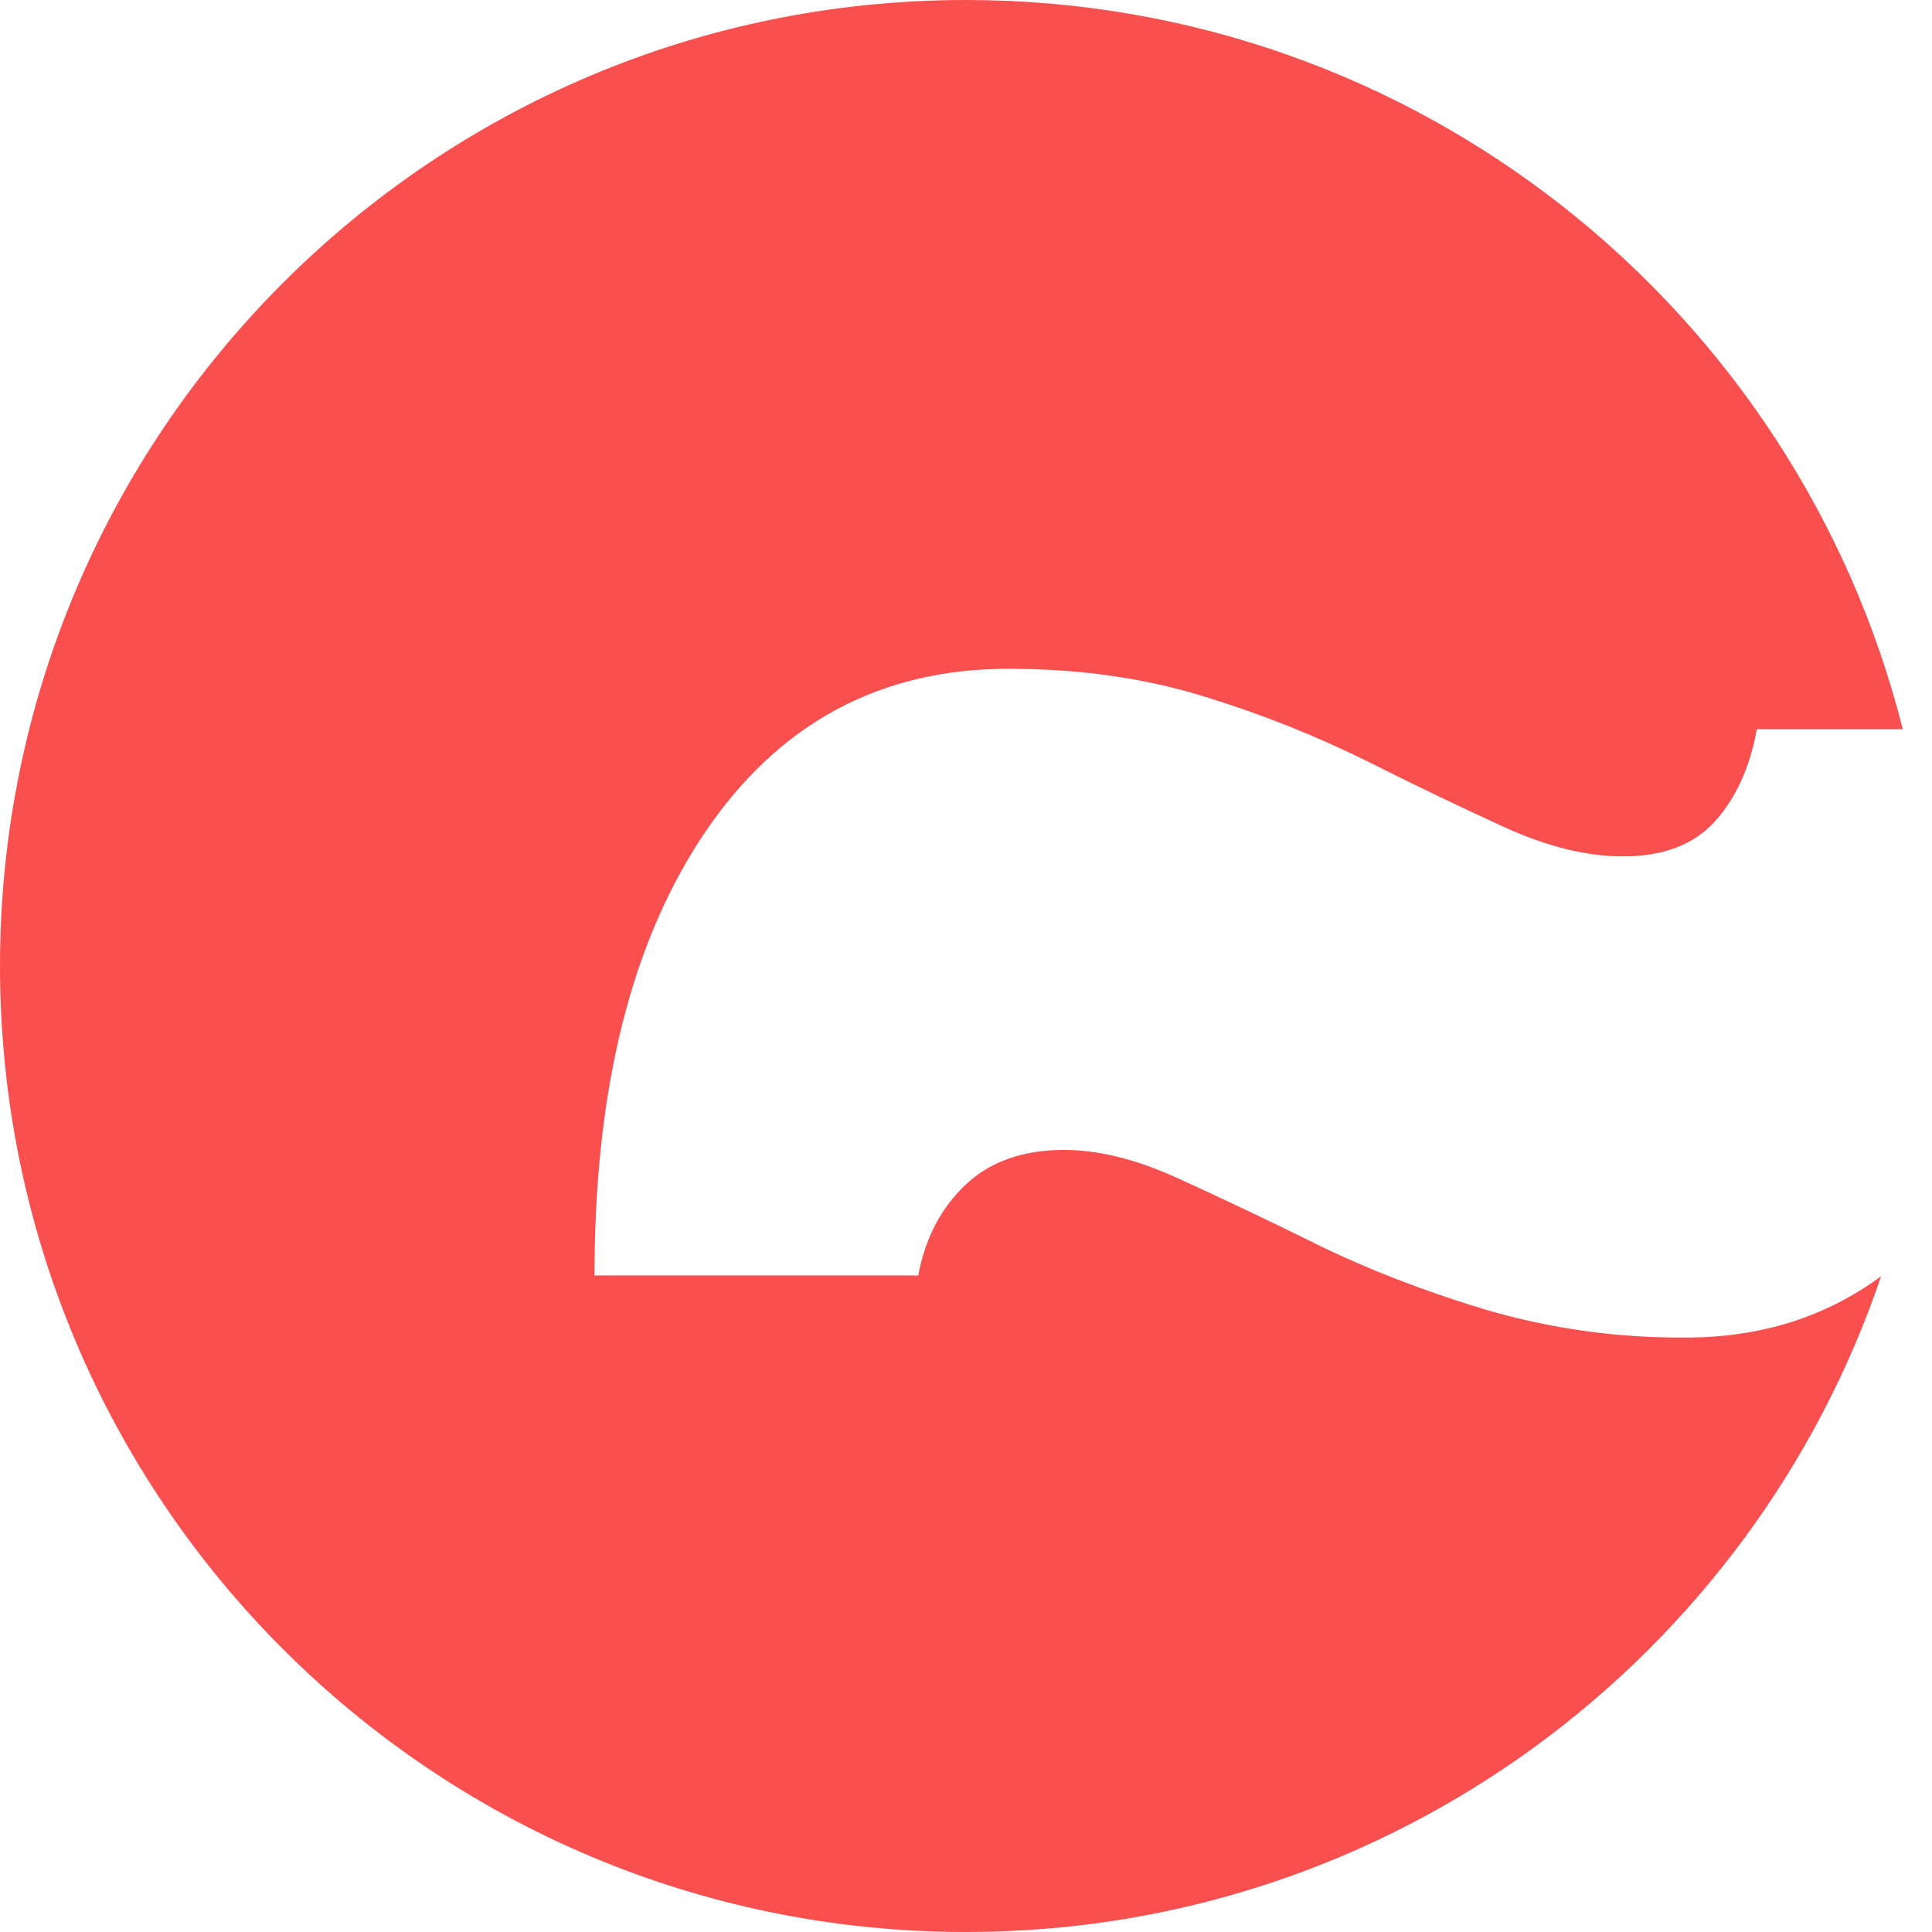
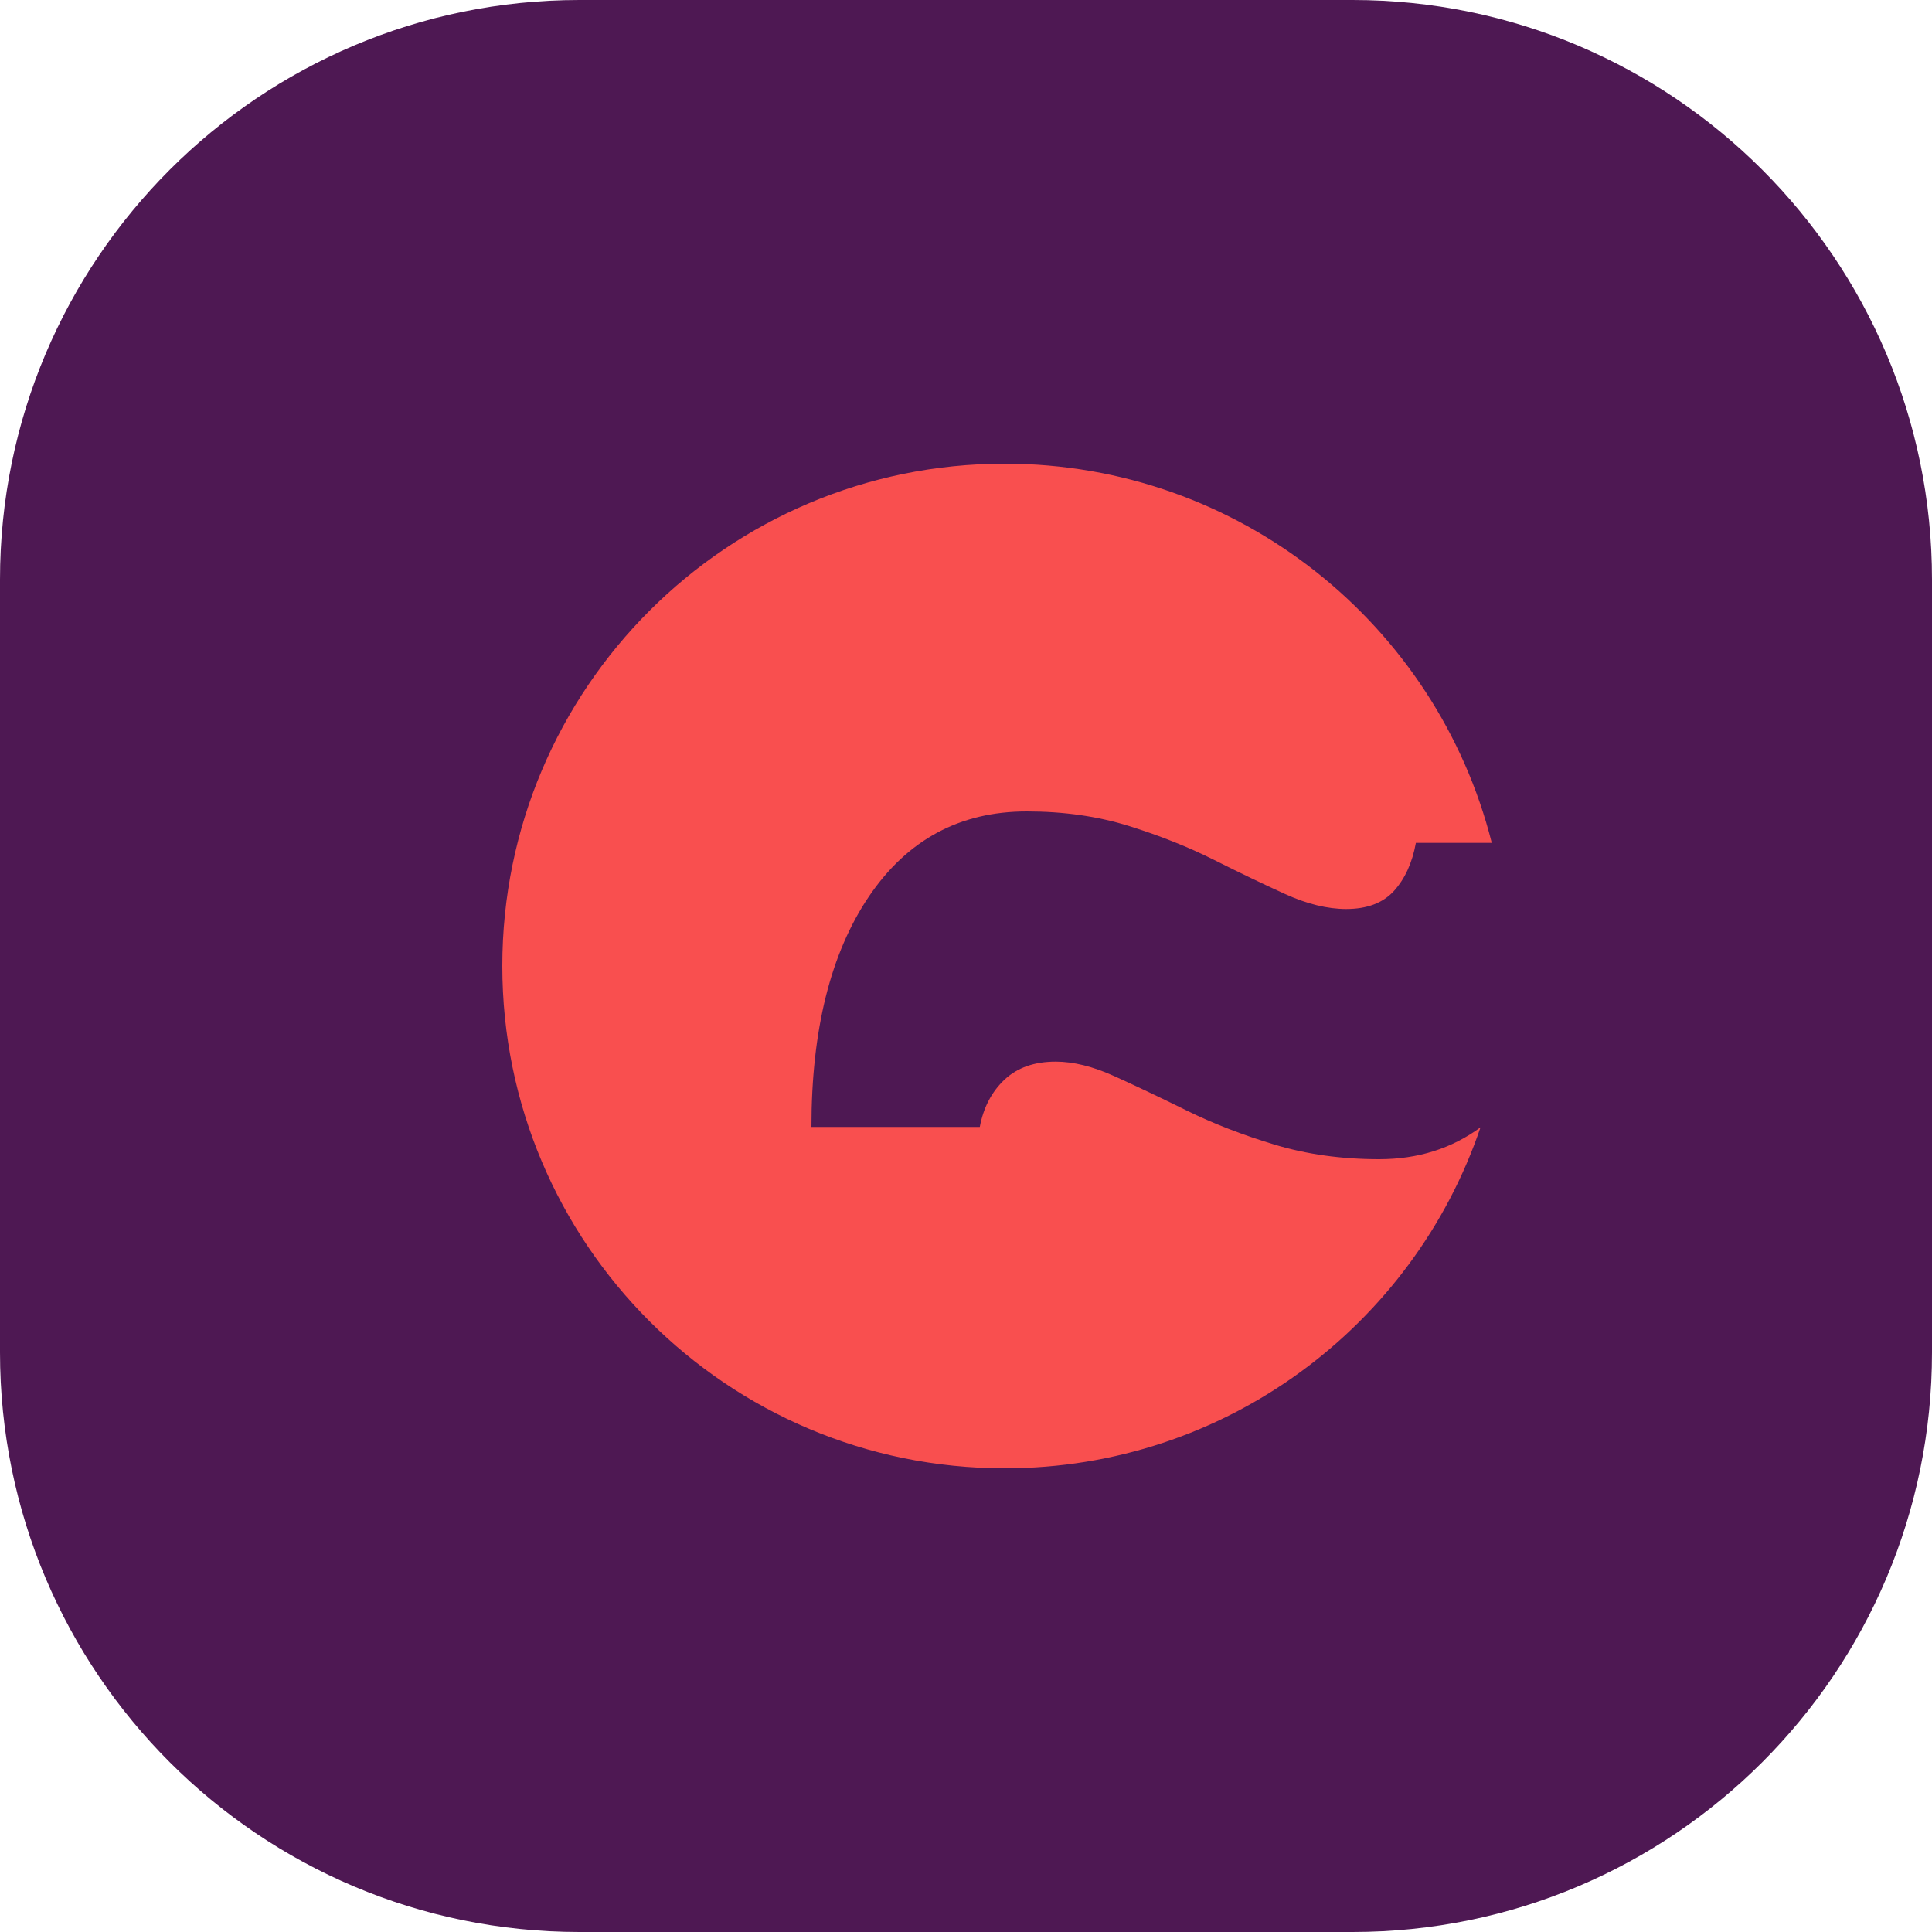
- <svg xmlns="http://www.w3.org/2000/svg" width="26" height="26">
-   <path fill="#F94F4F" fill-rule="evenodd" d="M13 0c6.08 0 11.186 4.175 12.607 9.814h-1.964c-.094.516-.283.93-.567 1.243-.284.312-.696.468-1.236.468-.486 0-1.013-.13-1.58-.387a52.835 52.835 0 01-1.845-.886 14.576 14.576 0 00-2.198-.875C15.413 9.126 14.532 9 13.572 9c-1.729 0-3.09.733-4.083 2.2-.937 1.384-1.432 3.234-1.484 5.551L8 17.165h4.357c.094-.502.307-.91.638-1.222.33-.312.773-.468 1.327-.468.46 0 .966.126 1.52.377a65.15 65.15 0 011.864.886c.69.339 1.449.634 2.28.885A9.31 9.31 0 0022.69 18c1.004 0 1.879-.275 2.625-.825C23.577 22.305 18.72 26 13 26 5.82 26 0 20.18 0 13S5.82 0 13 0z" />
+ <svg xmlns="http://www.w3.org/2000/svg" width="50" height="50" viewBox="0 0 50 50" fill="none">
+   <rect width="50" height="50" rx="15" fill="#4E1853" />
+   <path fill-rule="evenodd" clip-rule="evenodd" d="M38.607 21.814H36.643C36.549 22.33 36.36 22.744 36.076 23.057C35.792 23.369 35.38 23.525 34.84 23.525C34.354 23.525 33.827 23.396 33.259 23.138C32.692 22.88 32.077 22.585 31.415 22.252C30.753 21.92 30.021 21.628 29.217 21.377C28.413 21.126 27.532 21 26.572 21C24.843 21 23.482 21.733 22.489 23.199C21.497 24.665 21 26.654 21 29.165H25.357C25.451 28.663 25.664 28.256 25.995 27.943C26.326 27.631 26.768 27.475 27.322 27.475C27.782 27.475 28.288 27.601 28.842 27.852C29.396 28.103 30.017 28.398 30.706 28.738C31.395 29.077 32.155 29.372 32.986 29.623C33.817 29.874 34.718 30 35.691 30C36.694 30 37.569 29.725 38.315 29.176C36.575 34.307 31.719 38 26 38C18.82 38 13 32.18 13 25C13 17.82 18.82 12 26 12C32.081 12 37.186 16.175 38.607 21.814Z" fill="#F94F4F" />
</svg>
